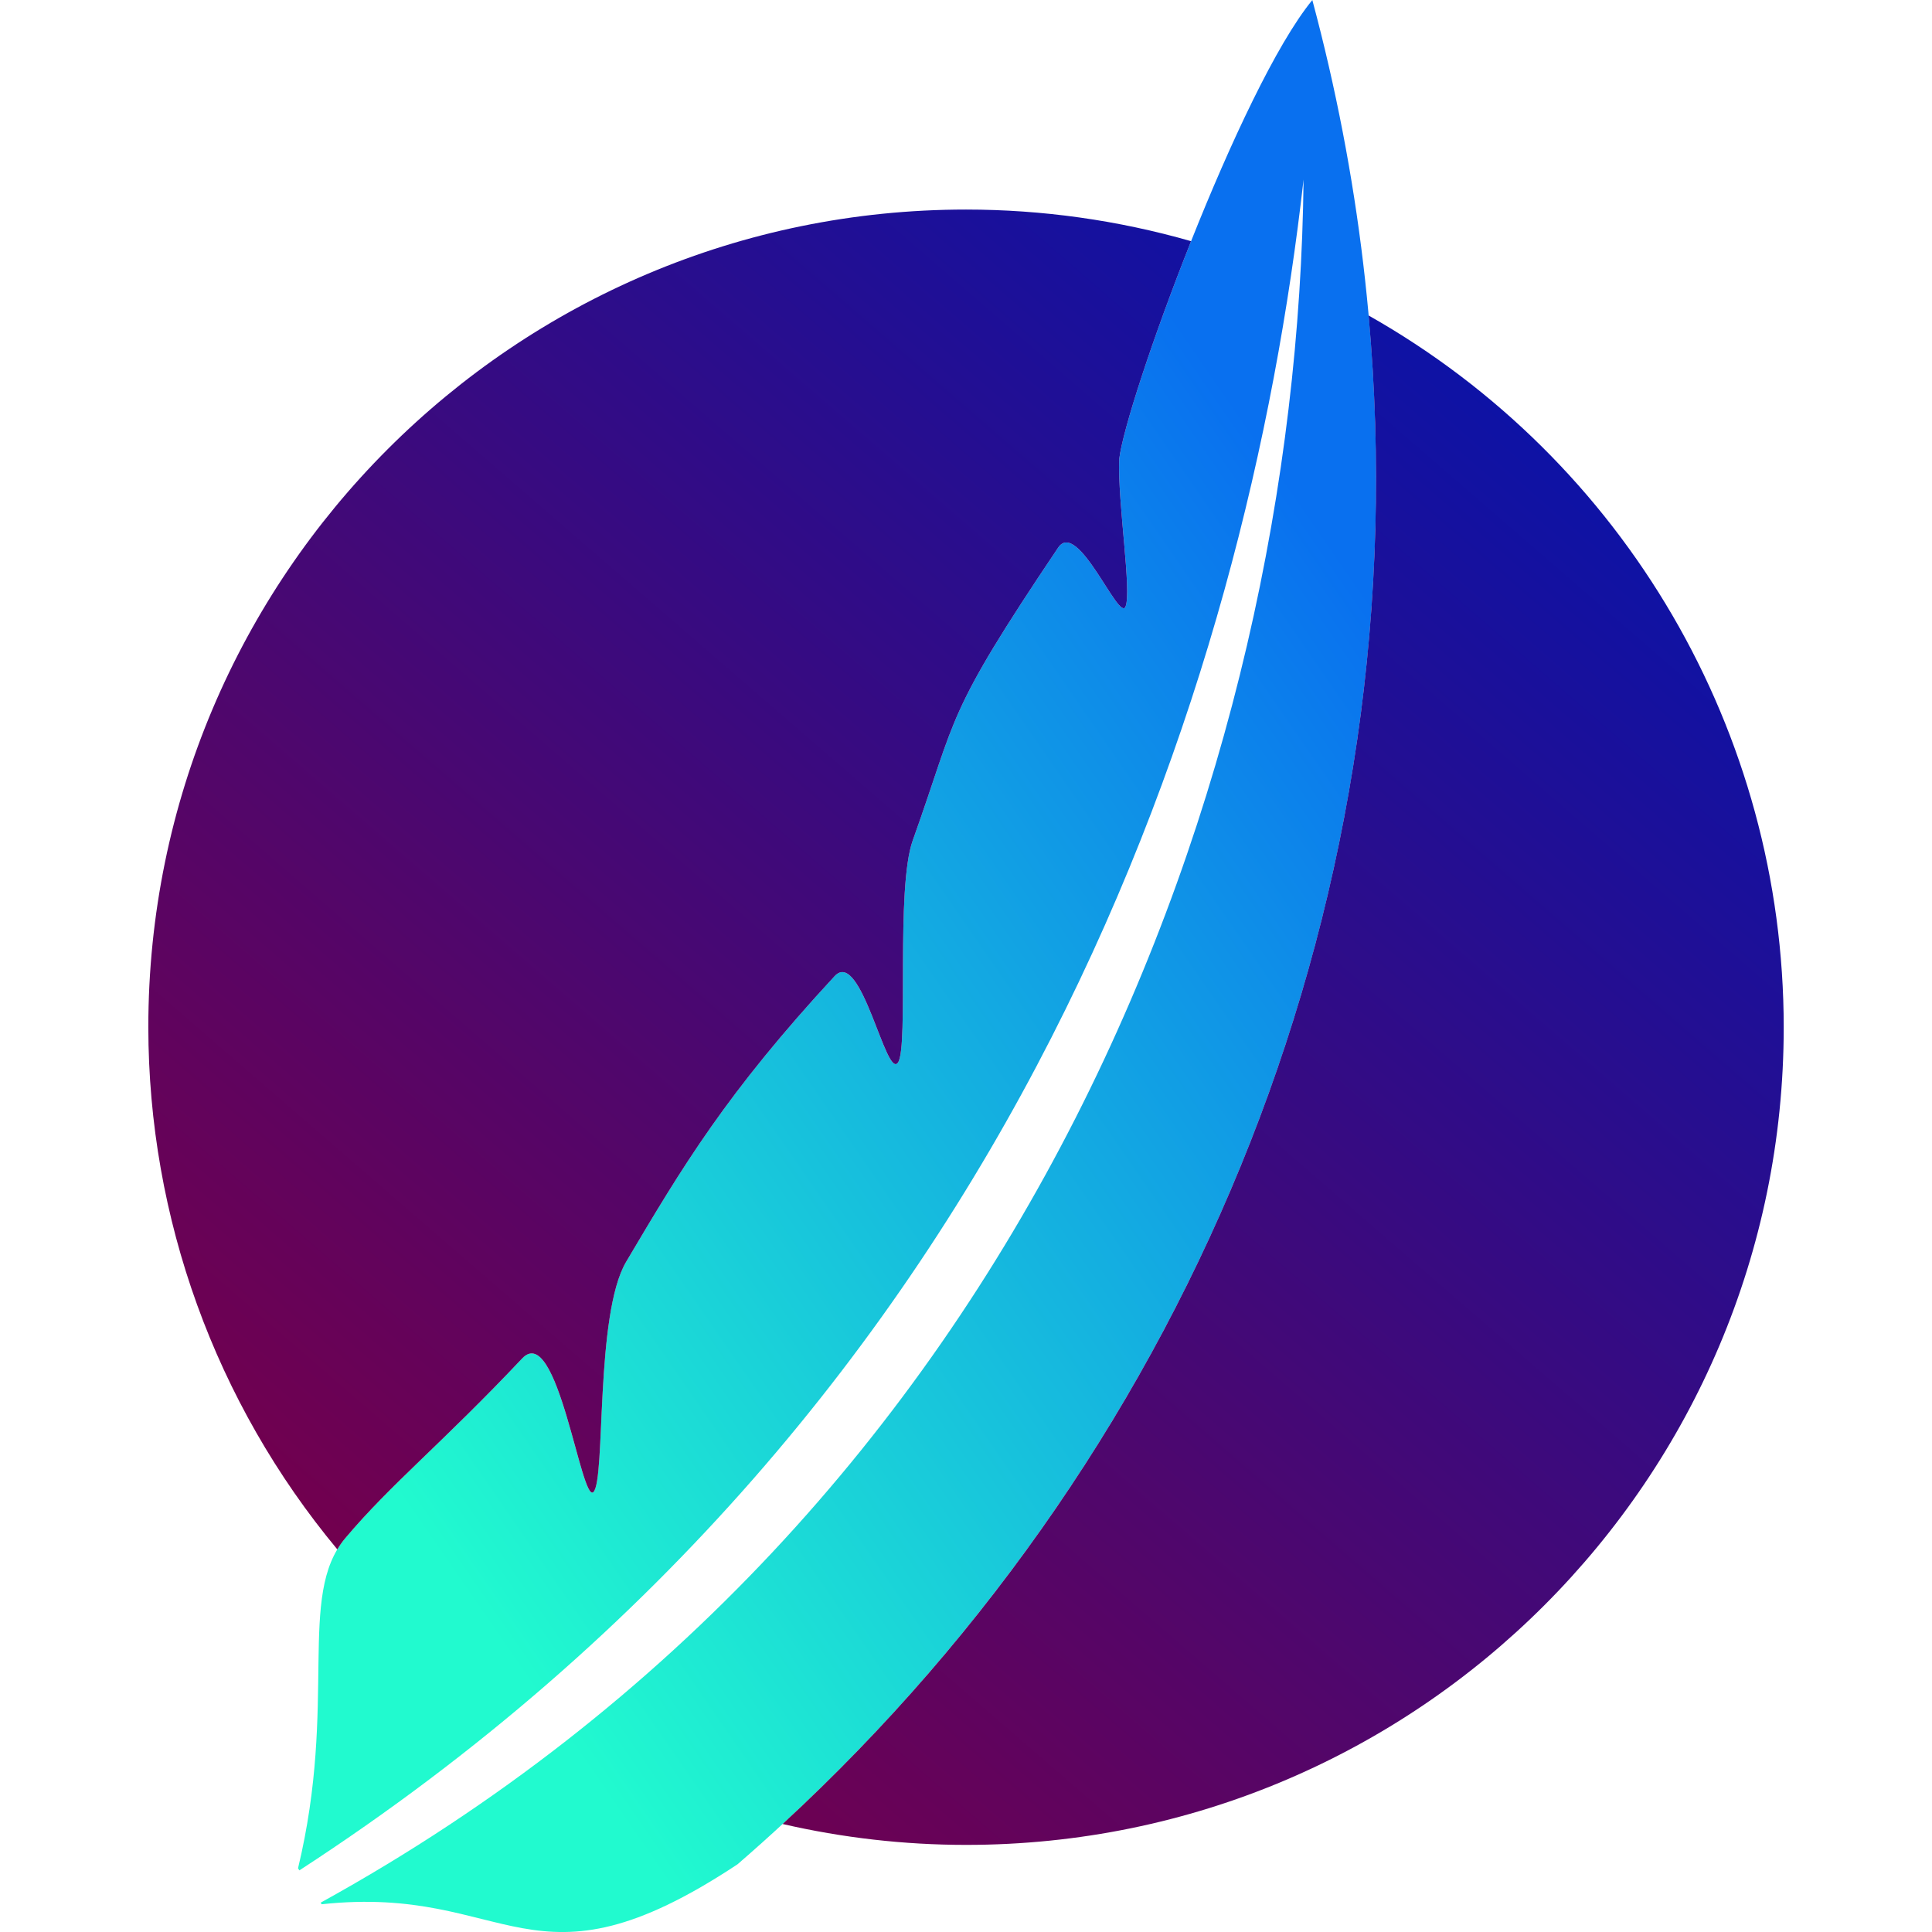
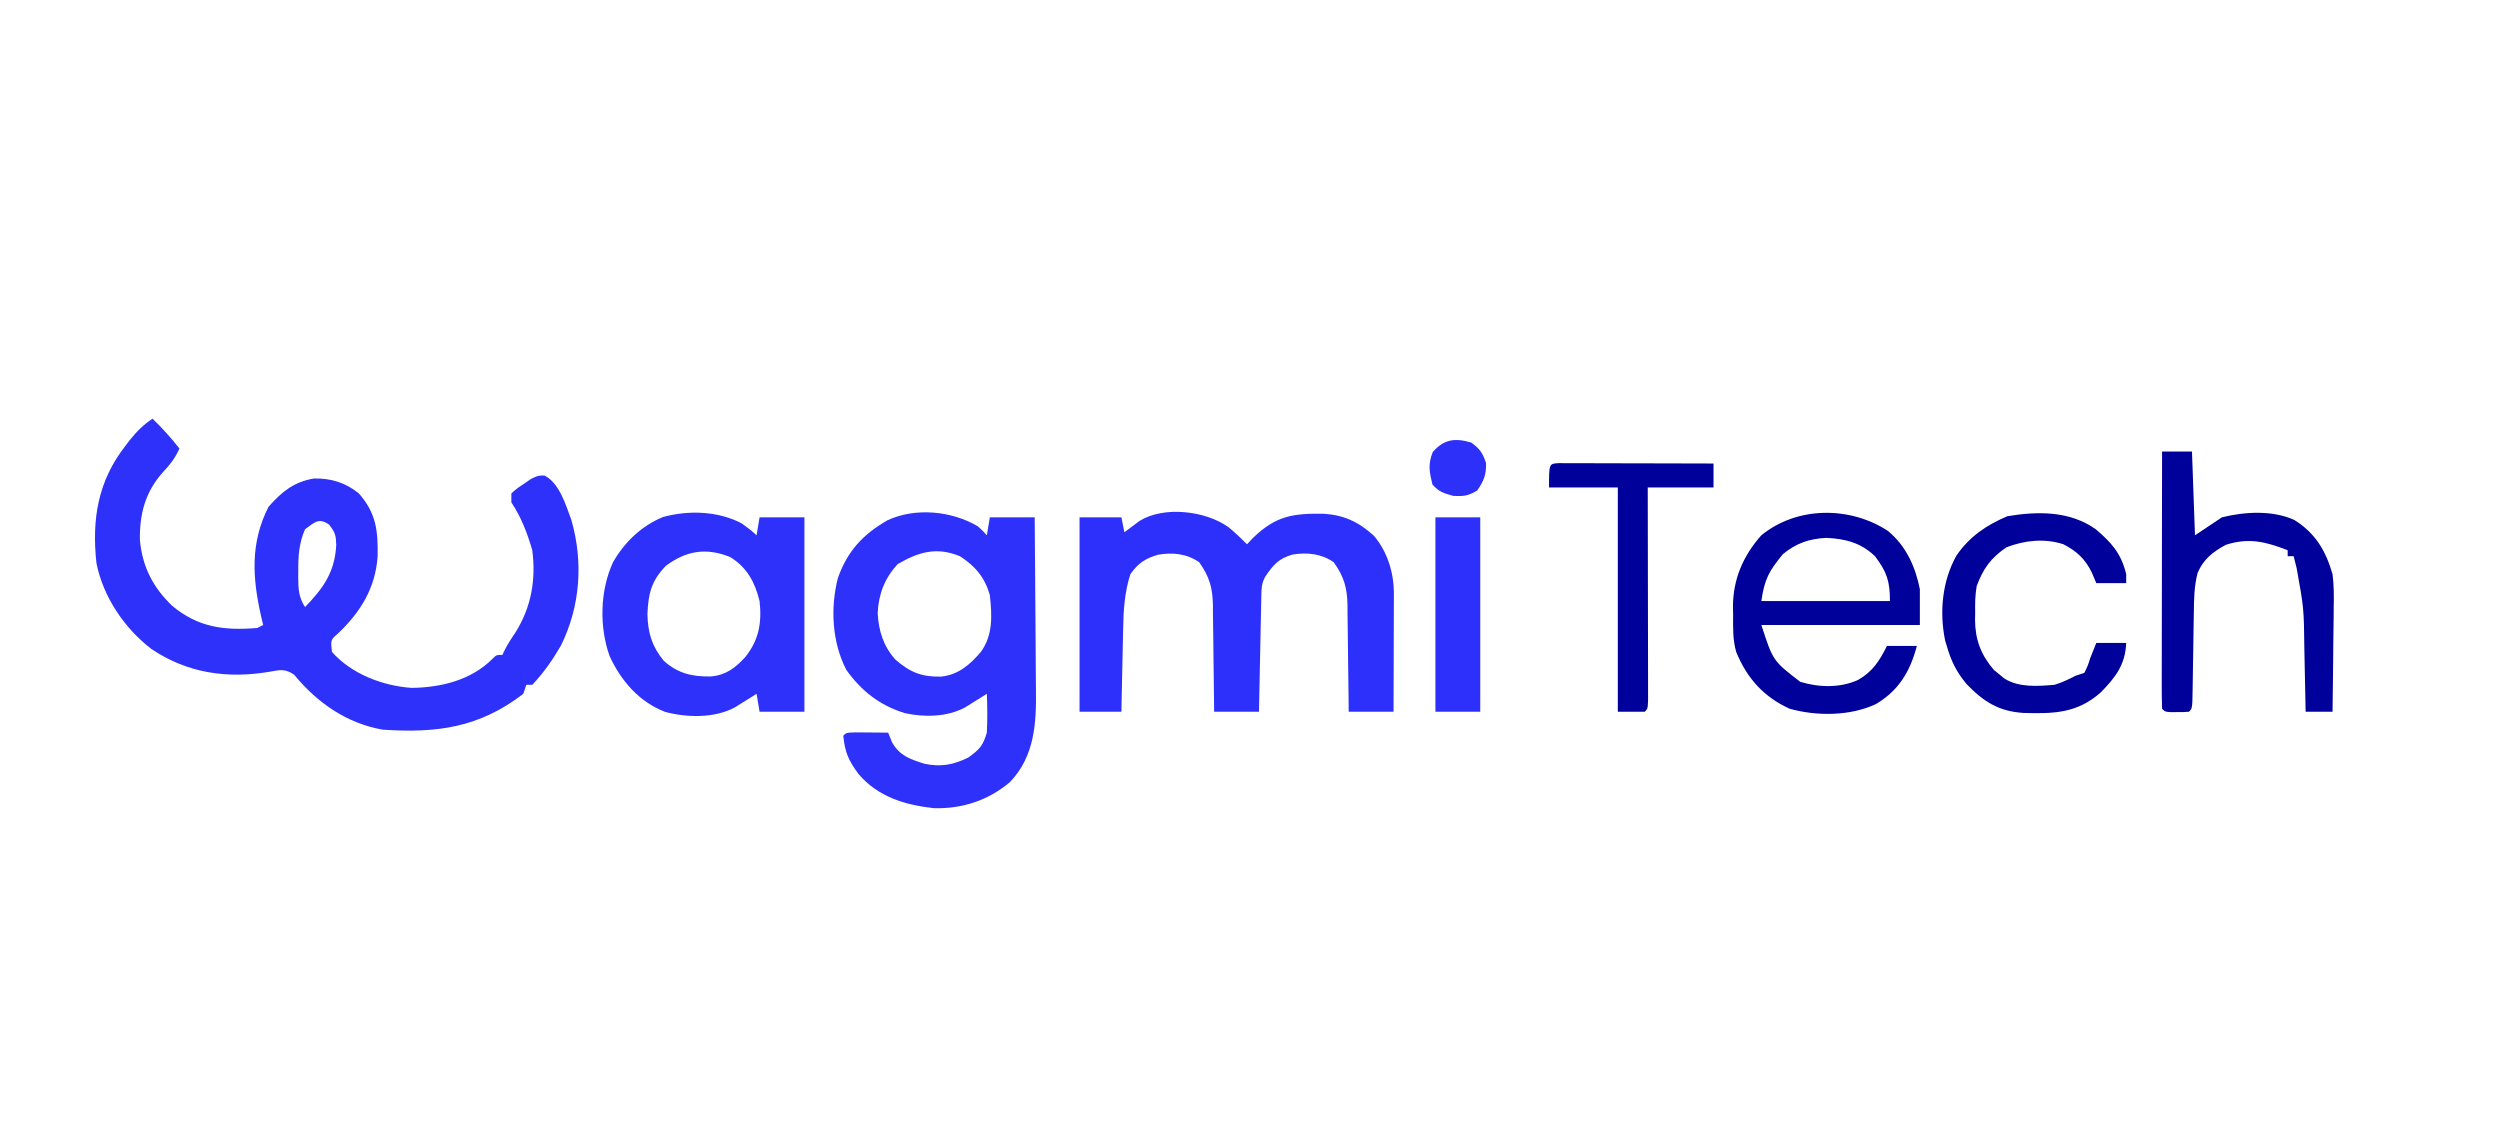
- <svg xmlns="http://www.w3.org/2000/svg" xmlns:xlink="http://www.w3.org/1999/xlink" width="512" height="512" version="1.1" viewBox="0 0 512 512">
-   <defs>
-     <linearGradient id="linearGradient22708">
-       <stop stop-color="#21facf" offset="0" />
-       <stop stop-color="#0970ef" offset="1" />
-     </linearGradient>
-     <linearGradient id="linearGradient6949" x1="68.454" x2="198.59" y1="246.73" y2="96.35" gradientTransform="translate(-5.754,-56.594)" gradientUnits="userSpaceOnUse">
-       <stop stop-color="#72004e" offset="0" />
-       <stop stop-color="#0015b1" offset="1" />
-     </linearGradient>
-     <linearGradient id="linearGradient22718" x1="56.735" x2="155.2" y1="246.96" y2="58.575" gradientUnits="userSpaceOnUse">
-       <stop stop-color="#4f00da" offset="0" />
-       <stop stop-color="#e5311b" offset="1" />
-     </linearGradient>
-     <linearGradient id="linearGradient23463" x1="68.454" x2="198.59" y1="246.73" y2="96.35" gradientUnits="userSpaceOnUse" xlink:href="#linearGradient22708" />
-     <linearGradient id="linearGradient903" x1="54.478" x2="192.1" y1="247.56" y2="9.809" gradientTransform="matrix(.87923 0 0 .87923 -9.551 48.787)" gradientUnits="userSpaceOnUse">
-       <stop stop-color="#dc180d" offset="0" />
-       <stop stop-color="#f96e20" offset=".5" />
-       <stop stop-color="#f4ce41" offset="1" />
-     </linearGradient>
-     <linearGradient id="linearGradient918" x1="39.468" x2="154.99" y1="204.22" y2="124.47" gradientUnits="userSpaceOnUse" xlink:href="#linearGradient22708" />
-   </defs>
-   <g transform="matrix(2.473 0 0 2.473 -4.8978 -4.8812)">
-     <path transform="translate(-5.5496,-57.412)" d="m148.16 59.393c-7.71 9.399-19.951 42.888-20.696 49.204-0.17 4.674 1.373 14.231 0.672 15.805-0.719 1.613-5.117-9.446-7.215-6.327-12.219 18.168-10.7 17.731-15.582 31.378-1.836 5.131-0.424 21.99-1.567 23.773-1.273 1.987-3.962-12.31-6.806-9.236-11.603 12.54-16.279 20.379-22.336 30.607-3.359 5.673-2.182 23.33-3.506 24.674-1.302 1.321-3.857-18.326-7.644-14.309-8.519 9.038-14.054 13.441-18.946 19.252-5.198 6.174-0.783 17.584-5.067 35.383l0.145 0.221c77.447-50.308 101.52-127.16 107.61-181.19-0.681 63.93-29.41 142.78-105.33 184.65l0.113 0.171c20.241-2.181 22.307 10.458 44.562-4.284 55.792-48.277 81.856-124.29 61.593-199.78z" display="none" fill="url(#linearGradient903)" />
-     <path transform="translate(-5.5498,-57.412)" d="m148.16 59.393c-7.71 9.399-19.951 42.888-20.696 49.204-0.17 4.674 1.373 14.231 0.672 15.805-0.719 1.613-5.117-9.446-7.215-6.327-12.219 18.168-10.7 17.731-15.582 31.378-1.836 5.131-0.424 21.99-1.567 23.773-1.273 1.987-3.962-12.31-6.806-9.236-11.603 12.54-16.279 20.379-22.336 30.607-3.359 5.673-2.182 23.33-3.506 24.674-1.302 1.321-3.857-18.326-7.644-14.309-8.519 9.038-14.054 13.441-18.946 19.252-5.198 6.174-0.783 17.584-5.067 35.383l0.145 0.221c77.447-50.308 101.52-127.16 107.61-181.19-0.681 63.93-29.41 142.78-105.33 184.65l0.113 0.171c20.241-2.181 22.307 10.458 44.562-4.284 55.792-48.277 81.856-124.29 61.593-199.78z" fill="url(#linearGradient918)" />
-     <g transform="translate(0 2.0218e-5)">
-       <path transform="translate(-5.7543,-56.594)" d="m111.25 81.024c-48.394-1.5e-5 -87.625 39.231-87.625 87.625 0.017 20.443 7.182 40.236 20.253 55.954 0.252-0.422 0.536-0.824 0.858-1.206 4.892-5.81 10.427-10.214 18.946-19.252 3.787-4.018 6.341 15.63 7.644 14.309 1.324-1.344 0.147-19.001 3.506-24.674 6.056-10.228 10.733-18.067 22.336-30.607 2.844-3.074 5.533 11.223 6.806 9.236 1.142-1.782-0.269-18.641 1.566-23.773 4.882-13.647 3.363-13.21 15.582-31.378 2.098-3.119 6.496 7.94 7.215 6.327 0.701-1.573-0.842-11.131-0.672-15.805 0.372-3.15 3.604-13.059 7.705-23.367-7.843-2.247-15.962-3.388-24.12-3.389zm43.142 11.356c5.566 61.595-18.426 120.7-62.796 161.65 6.446 1.486 13.04 2.237 19.655 2.239 48.394 1e-5 87.625-39.231 87.625-87.625-3.1e-4 -31.581-16.995-60.719-44.484-76.268z" display="none" fill="url(#linearGradient22718)" />
-       <path transform="translate(-5.754,-56.594)" d="m111.25 81.024c-48.394-1.5e-5 -87.625 39.231-87.625 87.625 0.017 20.443 7.182 40.236 20.253 55.954 0.252-0.422 0.536-0.824 0.858-1.206 4.892-5.81 10.427-10.214 18.946-19.252 3.787-4.018 6.341 15.63 7.644 14.309 1.324-1.344 0.147-19.001 3.506-24.674 6.056-10.228 10.733-18.067 22.336-30.607 2.844-3.074 5.533 11.223 6.806 9.236 1.142-1.782-0.269-18.641 1.566-23.773 4.882-13.647 3.363-13.21 15.582-31.378 2.098-3.119 6.496 7.94 7.215 6.327 0.701-1.573-0.842-11.131-0.672-15.805 0.372-3.15 3.604-13.059 7.705-23.367-7.843-2.247-15.962-3.388-24.12-3.389zm43.142 11.356c5.566 61.595-18.426 120.7-62.796 161.65 6.446 1.486 13.04 2.237 19.655 2.239 48.394 1e-5 87.625-39.231 87.625-87.625-3.1e-4 -31.581-16.995-60.719-44.484-76.268z" display="none" fill="url(#linearGradient23463)" />
-       <path d="m105.5 24.43c-48.394-1.5e-5 -87.625 39.231-87.625 87.625 0.017 20.443 7.182 40.236 20.253 55.954 0.252-0.422 0.536-0.824 0.858-1.206 4.892-5.81 10.427-10.214 18.946-19.252 3.787-4.018 6.341 15.63 7.644 14.309 1.324-1.344 0.147-19.001 3.506-24.674 6.056-10.228 10.733-18.067 22.336-30.607 2.844-3.074 5.533 11.223 6.806 9.236 1.142-1.782-0.269-18.641 1.566-23.773 4.882-13.647 3.363-13.21 15.582-31.378 2.098-3.119 6.496 7.94 7.215 6.327 0.701-1.573-0.842-11.131-0.672-15.805 0.372-3.15 3.604-13.059 7.705-23.367-7.843-2.247-15.962-3.388-24.12-3.389zm43.142 11.356c5.566 61.595-18.426 120.7-62.796 161.65 6.446 1.486 13.04 2.237 19.655 2.239 48.394 1e-5 87.625-39.231 87.625-87.625-3.1e-4 -31.581-16.995-60.719-44.484-76.268z" fill="url(#linearGradient6949)" />
-     </g>
-   </g>
+ <svg xmlns="http://www.w3.org/2000/svg" version="1.1" width="836" height="375">
+   <path d="M0 0 C3.26 3.17 6.222 6.399 9 10 C7.601 13.139 5.918 15.325 3.562 17.812 C-2.401 24.482 -4.337 31.674 -4.219 40.531 C-3.427 49.471 0.16 56.472 6.625 62.625 C15.292 69.811 23.933 70.907 35 70 C35.66 69.67 36.32 69.34 37 69 C36.783 68.082 36.567 67.164 36.344 66.219 C33.427 53.362 32.588 41.672 38.812 29.438 C43.353 24.378 47.182 21.176 54 20 C59.694 19.91 64.563 21.384 69 25 C74.78 31.556 75.444 37.468 75.277 46.066 C74.533 56.62 69.634 64.567 62.125 71.75 C59.542 73.969 59.542 73.969 60 78 C66.554 85.379 76.92 89.352 86.629 90.027 C96.413 89.915 106.564 87.461 113.684 80.309 C115 79 115 79 117 79 C117.42 78.122 117.42 78.122 117.848 77.227 C118.923 75.15 120.12 73.304 121.438 71.375 C126.697 62.925 128.248 53.859 127 44 C125.333 38.291 123.306 32.959 120 28 C120 27.01 120 26.02 120 25 C121.828 23.359 121.828 23.359 124.25 21.75 C125.039 21.209 125.828 20.667 126.641 20.109 C129 19 129 19 131.105 19.027 C136.084 21.583 138.207 28.861 140.051 33.836 C144.112 47.886 143.073 62.742 136.574 75.883 C133.834 80.626 130.769 85.021 127 89 C126.34 89 125.68 89 125 89 C124.67 89.99 124.34 90.98 124 92 C109.267 103.339 95.086 105.217 77 104 C64.925 101.899 55.032 94.968 47.363 85.625 C44.397 83.586 42.663 83.988 39.215 84.619 C24.983 87.067 11.576 85.091 -0.395 77.004 C-9.423 70.06 -16.498 59.614 -18.75 48.305 C-20.349 33.563 -18.239 20.817 -9 9 C-8.553 8.413 -8.105 7.827 -7.645 7.223 C-5.371 4.361 -3.043 2.029 0 0 Z M51 37 C48.949 41.675 48.694 46.094 48.75 51.125 C48.742 51.828 48.735 52.53 48.727 53.254 C48.741 56.993 48.929 59.827 51 63 C57.175 56.639 60.966 51.26 61.438 42.25 C61.335 38.953 61.134 38.177 59.062 35.438 C55.621 33.039 54.29 34.593 51 37 Z " fill="#2D31F9" transform="translate(51,140)" />
+   <path d="M0 0 C1.77 1.637 1.77 1.637 3 3 C3.33 1.02 3.66 -0.96 4 -3 C8.95 -3 13.9 -3 19 -3 C19.091 6.198 19.164 15.395 19.207 24.593 C19.228 28.865 19.256 33.137 19.302 37.408 C19.346 41.539 19.369 45.669 19.38 49.799 C19.387 51.367 19.401 52.935 19.423 54.503 C19.574 65.816 19.012 76.856 10.758 85.504 C3.55 91.639 -5.316 94.552 -14.77 94.25 C-24.474 93.162 -33.383 90.458 -39.875 82.875 C-43.197 78.38 -44.482 75.598 -45 70 C-44 69 -44 69 -40.84 68.902 C-39.552 68.914 -38.264 68.926 -36.938 68.938 C-35.002 68.951 -35.002 68.951 -33.027 68.965 C-32.028 68.976 -31.029 68.988 -30 69 C-29.567 70.073 -29.134 71.145 -28.688 72.25 C-26.126 76.735 -22.6 77.929 -17.812 79.406 C-12.407 80.547 -8.158 79.772 -3.188 77.312 C0.554 74.598 1.679 73.429 3 69 C3.228 64.654 3.174 60.347 3 56 C2.336 56.422 1.672 56.843 0.988 57.277 C0.105 57.825 -0.778 58.373 -1.688 58.938 C-2.558 59.483 -3.428 60.028 -4.324 60.59 C-10.384 63.783 -17.815 63.912 -24.438 62.469 C-32.872 59.847 -38.865 55.15 -44 48 C-48.775 38.729 -49.368 27.321 -46.812 17.293 C-43.607 8.247 -38.394 2.656 -30.203 -2.027 C-20.827 -6.375 -8.777 -5.156 0 0 Z M-26.812 12.625 C-31.14 17.324 -33.212 22.622 -33.5 29 C-33.226 34.866 -31.547 40.208 -27.539 44.602 C-22.584 48.903 -18.68 50.419 -12.242 50.25 C-6.436 49.603 -2.691 46.29 1 42 C5.119 36.318 4.732 29.724 4 23 C2.346 17.149 -0.867 13.293 -6 10 C-13.798 6.793 -19.747 8.543 -26.812 12.625 Z " fill="#2D31F9" transform="translate(327,176)" />
+   <path d="M0 0 C2.216 1.792 4.244 3.744 6.258 5.758 C7.31 4.644 7.31 4.644 8.383 3.508 C15.994 -3.772 21.562 -4.559 31.777 -4.453 C38.68 -4.035 43.621 -1.71 48.719 2.945 C53.233 8.262 55.391 15.357 55.371 22.251 C55.371 23.572 55.371 23.572 55.371 24.919 C55.366 25.861 55.361 26.803 55.355 27.773 C55.354 28.744 55.353 29.715 55.351 30.716 C55.346 33.813 55.333 36.91 55.32 40.008 C55.315 42.109 55.311 44.211 55.307 46.312 C55.296 51.461 55.278 56.609 55.258 61.758 C50.308 61.758 45.358 61.758 40.258 61.758 C40.248 60.492 40.239 59.226 40.229 57.922 C40.189 53.204 40.124 48.488 40.05 43.771 C40.022 41.733 40.001 39.695 39.987 37.657 C39.965 34.72 39.919 31.784 39.867 28.848 C39.866 27.943 39.865 27.039 39.863 26.107 C39.728 20.177 38.698 16.628 35.258 11.758 C31.118 8.9 26.403 8.411 21.508 9.195 C16.805 10.503 14.925 12.757 12.258 16.758 C11.116 19.041 11.104 20.393 11.052 22.932 C11.033 23.793 11.013 24.654 10.992 25.54 C10.975 26.471 10.959 27.401 10.941 28.359 C10.921 29.311 10.9 30.263 10.878 31.243 C10.813 34.29 10.754 37.336 10.695 40.383 C10.652 42.445 10.609 44.508 10.564 46.57 C10.457 51.633 10.356 56.695 10.258 61.758 C5.308 61.758 0.358 61.758 -4.742 61.758 C-4.752 60.492 -4.761 59.226 -4.771 57.922 C-4.811 53.204 -4.876 48.488 -4.95 43.771 C-4.978 41.733 -4.999 39.695 -5.013 37.657 C-5.035 34.72 -5.081 31.784 -5.133 28.848 C-5.134 27.943 -5.135 27.039 -5.137 26.107 C-5.272 20.177 -6.302 16.628 -9.742 11.758 C-13.903 8.886 -18.583 8.414 -23.492 9.258 C-27.731 10.493 -30.155 12.073 -32.742 15.758 C-34.635 21.641 -35.063 27.593 -35.156 33.73 C-35.176 34.539 -35.195 35.348 -35.215 36.181 C-35.274 38.727 -35.321 41.274 -35.367 43.82 C-35.405 45.562 -35.444 47.303 -35.484 49.045 C-35.58 53.282 -35.664 57.52 -35.742 61.758 C-40.362 61.758 -44.982 61.758 -49.742 61.758 C-49.742 40.308 -49.742 18.858 -49.742 -3.242 C-45.122 -3.242 -40.502 -3.242 -35.742 -3.242 C-35.412 -1.592 -35.082 0.058 -34.742 1.758 C-34.283 1.408 -33.824 1.059 -33.352 0.699 C-32.738 0.244 -32.124 -0.211 -31.492 -0.68 C-30.889 -1.132 -30.286 -1.585 -29.664 -2.051 C-21.473 -7.129 -7.608 -5.424 0 0 Z " fill="#2C30FA" transform="translate(410.7422,176.2422)" />
+   <path d="M0 0 C3 2.188 3 2.188 5 4 C5.33 2.02 5.66 0.04 6 -2 C10.95 -2 15.9 -2 21 -2 C21 19.45 21 40.9 21 63 C16.05 63 11.1 63 6 63 C5.505 60.03 5.505 60.03 5 57 C4.336 57.422 3.672 57.843 2.988 58.277 C2.105 58.825 1.222 59.373 0.312 59.938 C-0.558 60.483 -1.428 61.028 -2.324 61.59 C-9.168 65.197 -18.189 65.014 -25.562 63.062 C-34.281 59.713 -40.347 52.665 -44.16 44.359 C-47.642 34.577 -47.361 22.446 -43 13 C-39.093 6.208 -33.496 0.845 -26.211 -2.145 C-17.608 -4.437 -7.936 -4.115 0 0 Z M-25.375 14.25 C-30.261 19.369 -31.194 23.466 -31.5 30.375 C-31.341 36.639 -30.021 41.152 -26 46 C-21.263 50.252 -16.463 51.317 -10.273 51.207 C-5.179 50.743 -2.095 48.331 1.25 44.688 C5.818 38.959 6.79 33.169 6 26 C4.452 19.694 1.796 14.702 -3.875 11.25 C-11.802 8.079 -18.501 9.086 -25.375 14.25 Z " fill="#2D31F9" transform="translate(248,175)" />
+   <path d="M0 0 C6.087 4.926 9.246 11.978 10.75 19.5 C10.75 23.46 10.75 27.42 10.75 31.5 C-6.74 31.5 -24.23 31.5 -42.25 31.5 C-38.363 43.499 -38.363 43.499 -29.25 50.5 C-22.966 52.42 -15.823 52.609 -9.812 49.812 C-4.985 47.018 -2.72 43.439 -0.25 38.5 C3.05 38.5 6.35 38.5 9.75 38.5 C7.488 47.014 3.788 53.319 -3.938 57.938 C-12.516 61.984 -23.785 62.051 -32.855 59.477 C-41.492 55.514 -47.043 49.318 -50.655 40.546 C-51.841 36.469 -51.721 32.34 -51.688 28.125 C-51.707 27.23 -51.727 26.336 -51.748 25.414 C-51.741 16.257 -48.357 8.339 -42.25 1.5 C-30.389 -8.204 -12.678 -8.292 0 0 Z M-35.062 7.812 C-39.635 13.43 -41.18 16.009 -42.25 23.5 C-28.06 23.5 -13.87 23.5 0.75 23.5 C0.75 16.815 -0.311 13.717 -4.25 8.5 C-8.947 4.004 -14.112 2.669 -20.504 2.367 C-26.273 2.646 -30.602 4.145 -35.062 7.812 Z " fill="#00009B" transform="translate(631.25,177.5)" />
+   <path d="M0 0 C3.3 0 6.6 0 10 0 C10.33 9.24 10.66 18.48 11 28 C13.97 26.02 16.94 24.04 20 22 C27.583 20.104 36.995 19.545 44.262 22.906 C51.288 27.327 54.722 33.135 57 41 C57.479 44.699 57.471 48.315 57.391 52.039 C57.385 53.046 57.379 54.053 57.373 55.09 C57.351 58.269 57.301 61.447 57.25 64.625 C57.23 66.796 57.212 68.966 57.195 71.137 C57.151 76.425 57.083 81.712 57 87 C54.03 87 51.06 87 48 87 C47.97 85.352 47.97 85.352 47.94 83.67 C47.863 79.551 47.775 75.433 47.683 71.314 C47.645 69.539 47.61 67.765 47.578 65.99 C47.414 52.366 47.414 52.366 45 39 C44.666 37.667 44.333 36.334 44 35 C43.34 35 42.68 35 42 35 C42 34.34 42 33.68 42 33 C34.687 30.156 29.019 28.706 21.312 31.188 C16.931 33.585 13.909 35.91 11.887 40.559 C10.742 45 10.665 49.17 10.621 53.738 C10.604 54.66 10.587 55.581 10.57 56.53 C10.517 59.458 10.476 62.385 10.438 65.312 C10.394 68.258 10.347 71.203 10.295 74.148 C10.263 75.978 10.236 77.807 10.214 79.637 C10.112 85.888 10.112 85.888 9 87 C7.188 87.133 7.188 87.133 5 87.125 C4.278 87.128 3.556 87.13 2.812 87.133 C1 87 1 87 0 86 C-0.095 83.322 -0.126 80.67 -0.114 77.992 C-0.114 77.153 -0.114 76.314 -0.114 75.45 C-0.113 72.663 -0.105 69.876 -0.098 67.09 C-0.096 65.163 -0.094 63.236 -0.093 61.31 C-0.09 56.228 -0.08 51.147 -0.069 46.065 C-0.058 40.884 -0.054 35.703 -0.049 30.521 C-0.038 20.348 -0.021 10.174 0 0 Z " fill="#00009B" transform="translate(723,151)" />
+   <path d="M0 0 C5.396 4.522 8.607 8.205 10.266 15.078 C10.266 16.068 10.266 17.058 10.266 18.078 C6.966 18.078 3.666 18.078 0.266 18.078 C-0.25 16.861 -0.766 15.644 -1.297 14.391 C-3.549 9.886 -6.293 7.394 -10.734 5.078 C-17.036 3.03 -23.622 3.744 -29.734 6.078 C-34.927 9.54 -37.578 13.23 -39.734 19.078 C-40.26 22.104 -40.297 25.013 -40.234 28.078 C-40.25 28.834 -40.265 29.589 -40.281 30.367 C-40.236 36.972 -38.288 42.127 -33.953 47.137 C-33.386 47.592 -32.819 48.047 -32.234 48.516 C-31.667 48.989 -31.1 49.462 -30.516 49.949 C-25.604 53.062 -19.328 52.545 -13.734 52.078 C-11.16 51.322 -9.135 50.329 -6.734 49.078 C-5.744 48.748 -4.754 48.418 -3.734 48.078 C-2.599 45.783 -2.599 45.783 -1.734 43.078 C-1.068 41.411 -0.401 39.745 0.266 38.078 C3.566 38.078 6.866 38.078 10.266 38.078 C9.964 45.308 6.764 49.515 1.781 54.59 C-6.09 61.636 -14.123 61.781 -24.117 61.48 C-32.419 60.944 -37.49 57.672 -43.172 51.766 C-46.527 47.707 -48.281 44.122 -49.734 39.078 C-49.916 38.479 -50.098 37.879 -50.285 37.262 C-52.241 27.753 -51.266 17.394 -46.516 8.898 C-42.217 2.569 -36.469 -1.342 -29.484 -4.297 C-19.312 -5.992 -8.687 -6.106 0 0 Z " fill="#00009B" transform="translate(700.7344,176.9219)" />
+   <path d="M0 0 C0.957 0.002 1.914 0.004 2.9 0.007 C3.981 0.007 5.062 0.007 6.176 0.007 C7.94 0.015 7.94 0.015 9.74 0.023 C10.937 0.024 12.134 0.025 13.368 0.027 C17.209 0.033 21.051 0.045 24.892 0.058 C27.489 0.063 30.086 0.067 32.683 0.071 C39.065 0.082 45.448 0.099 51.83 0.12 C51.83 2.76 51.83 5.4 51.83 8.12 C44.57 8.12 37.31 8.12 29.83 8.12 C29.835 10.357 29.84 12.593 29.846 14.897 C29.862 22.269 29.873 29.642 29.882 37.014 C29.887 41.485 29.894 45.957 29.905 50.429 C29.916 54.74 29.922 59.052 29.925 63.364 C29.926 65.013 29.93 66.661 29.935 68.31 C29.943 70.611 29.944 72.912 29.943 75.214 C29.945 76.526 29.948 77.839 29.95 79.191 C29.83 82.12 29.83 82.12 28.83 83.12 C25.86 83.12 22.89 83.12 19.83 83.12 C19.83 58.37 19.83 33.62 19.83 8.12 C12.24 8.12 4.65 8.12 -3.17 8.12 C-3.17 0.176 -3.17 0.176 0 0 Z " fill="#00009B" transform="translate(521.1703,154.8797)" />
+   <path d="M0 0 C4.95 0 9.9 0 15 0 C15 21.45 15 42.9 15 65 C10.05 65 5.1 65 0 65 C0 43.55 0 22.1 0 0 Z " fill="#2D30FA" transform="translate(480,173)" />
+   <path d="M0 0 C2.872 2.096 3.834 3.49 4.938 6.875 C5.016 10.803 4.206 12.764 2 16 C-0.951 17.834 -2.595 18.025 -6.062 17.812 C-9.24 16.934 -10.831 16.491 -13 14 C-14.057 9.633 -14.508 7.299 -12.875 3.125 C-9.086 -1.169 -5.384 -1.604 0 0 Z " fill="#2C30F9" transform="translate(492,148)" />
</svg>
